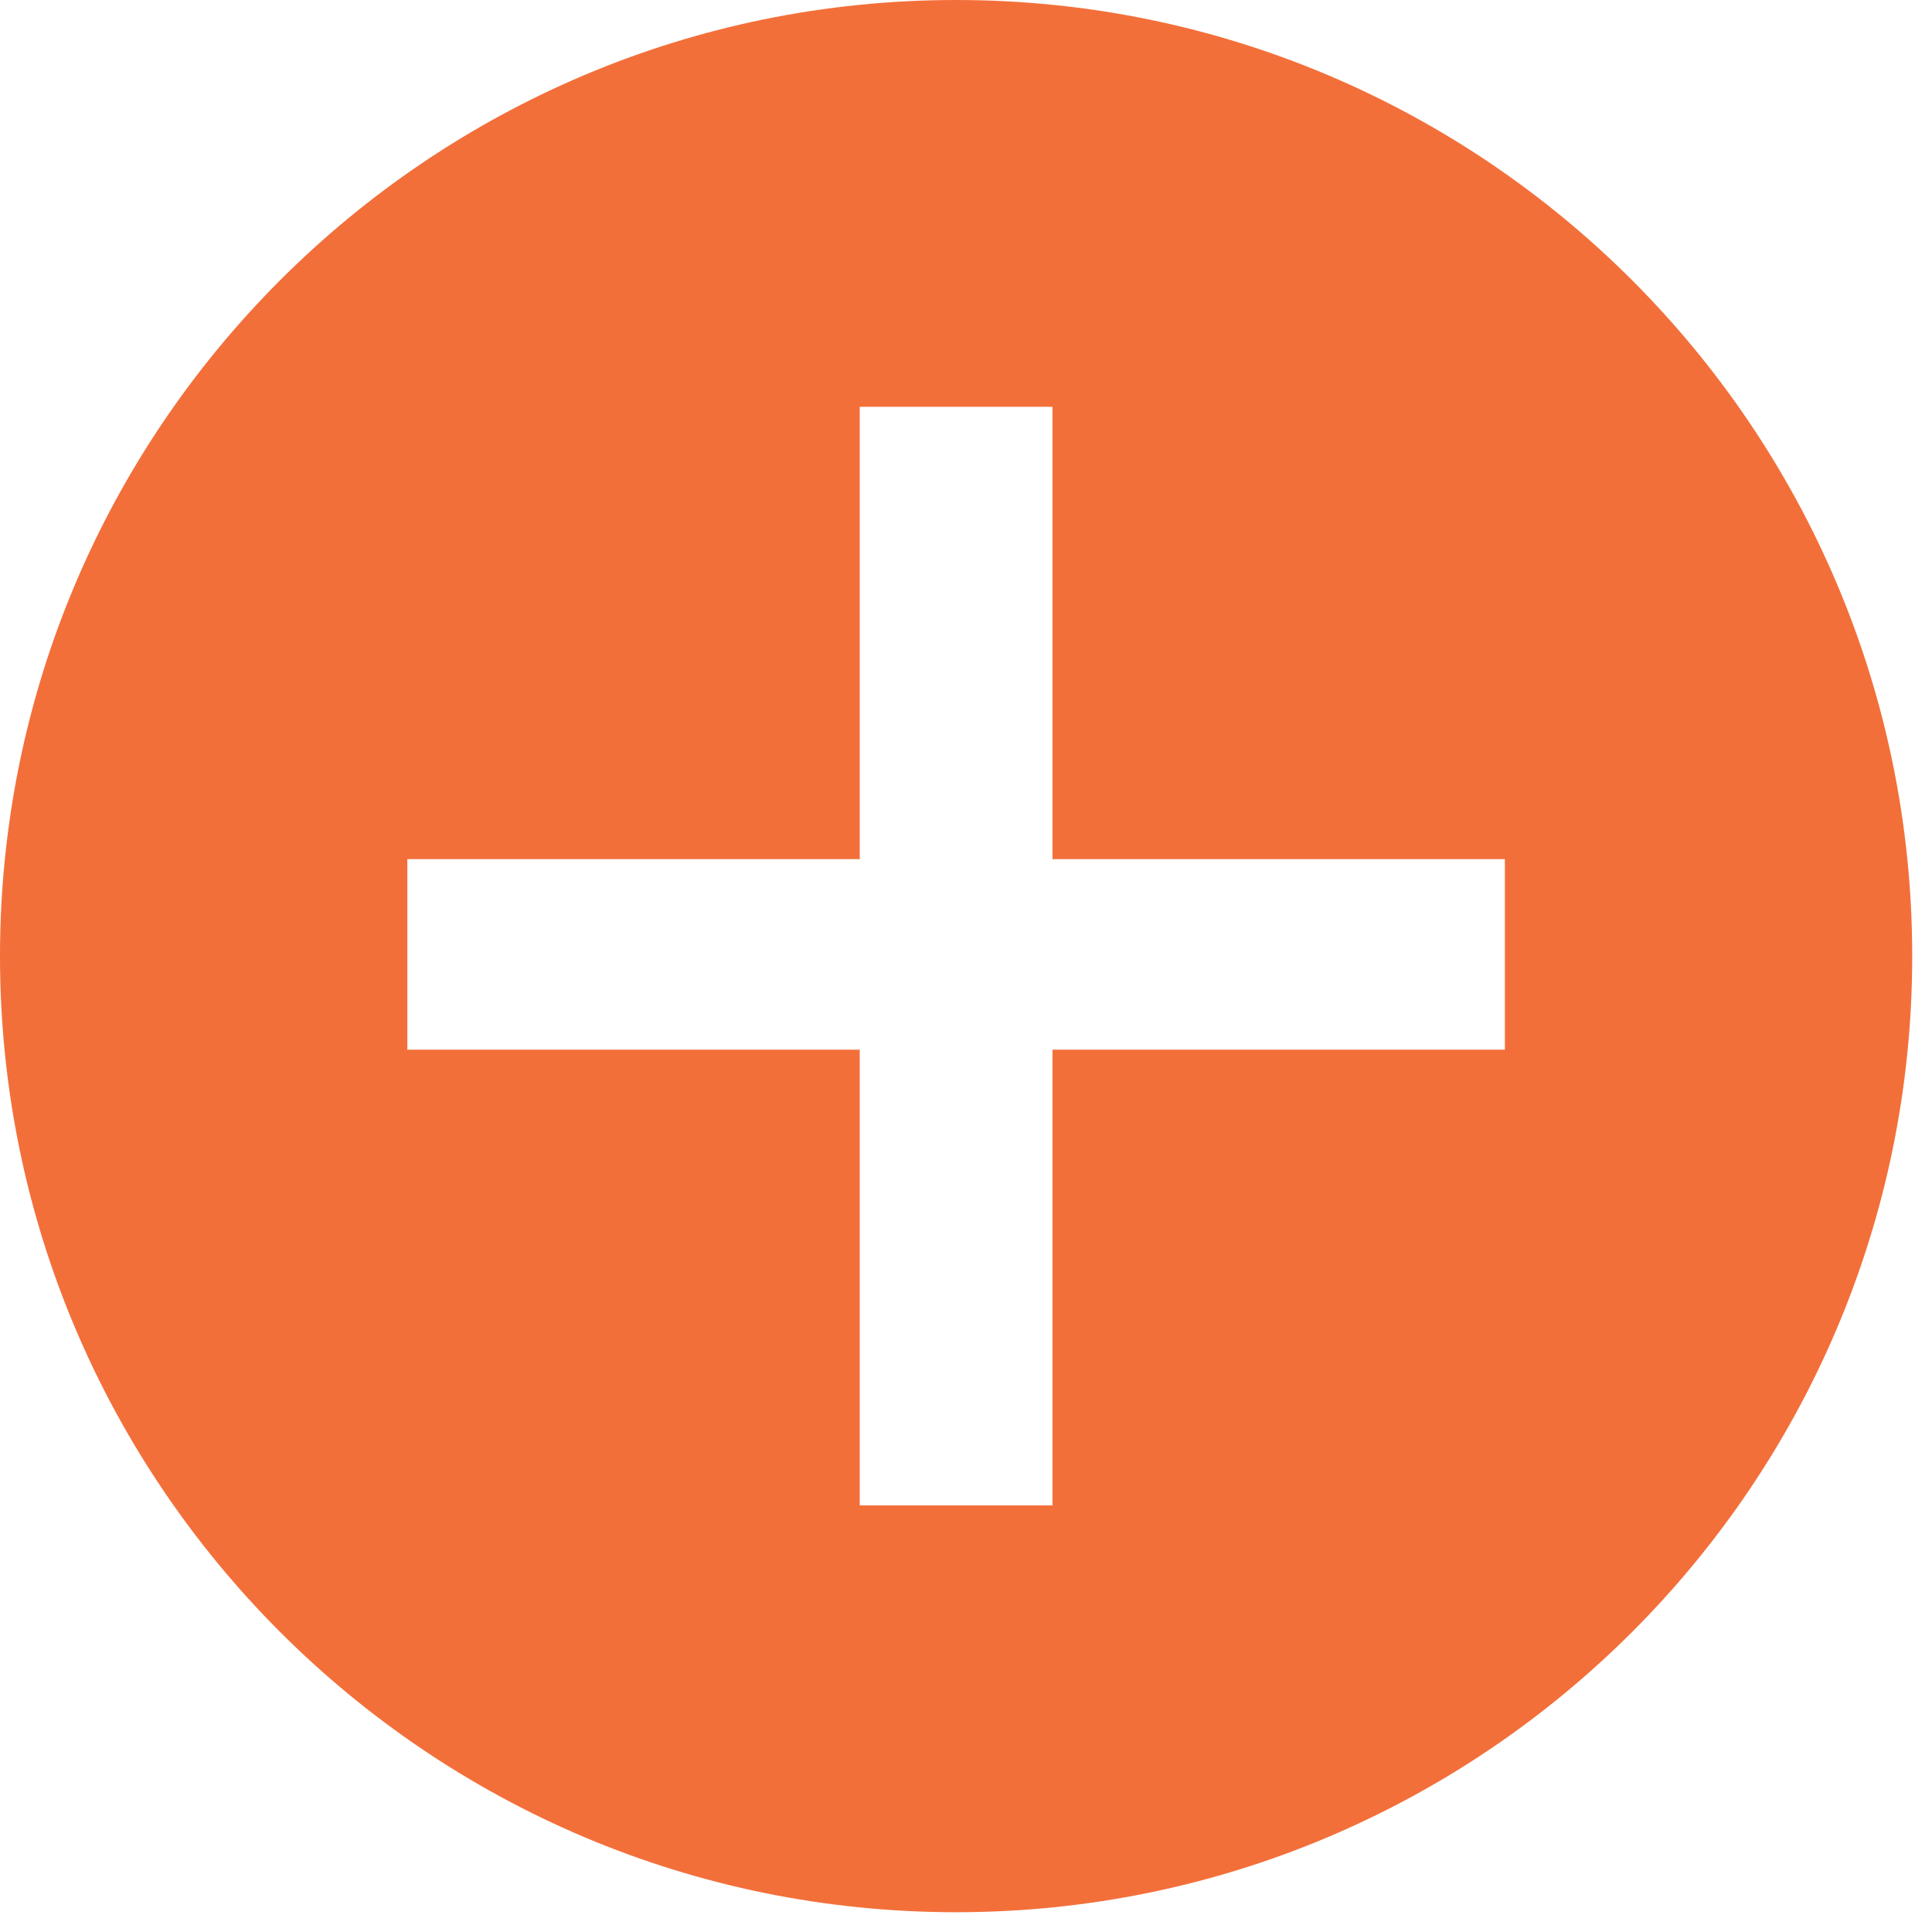
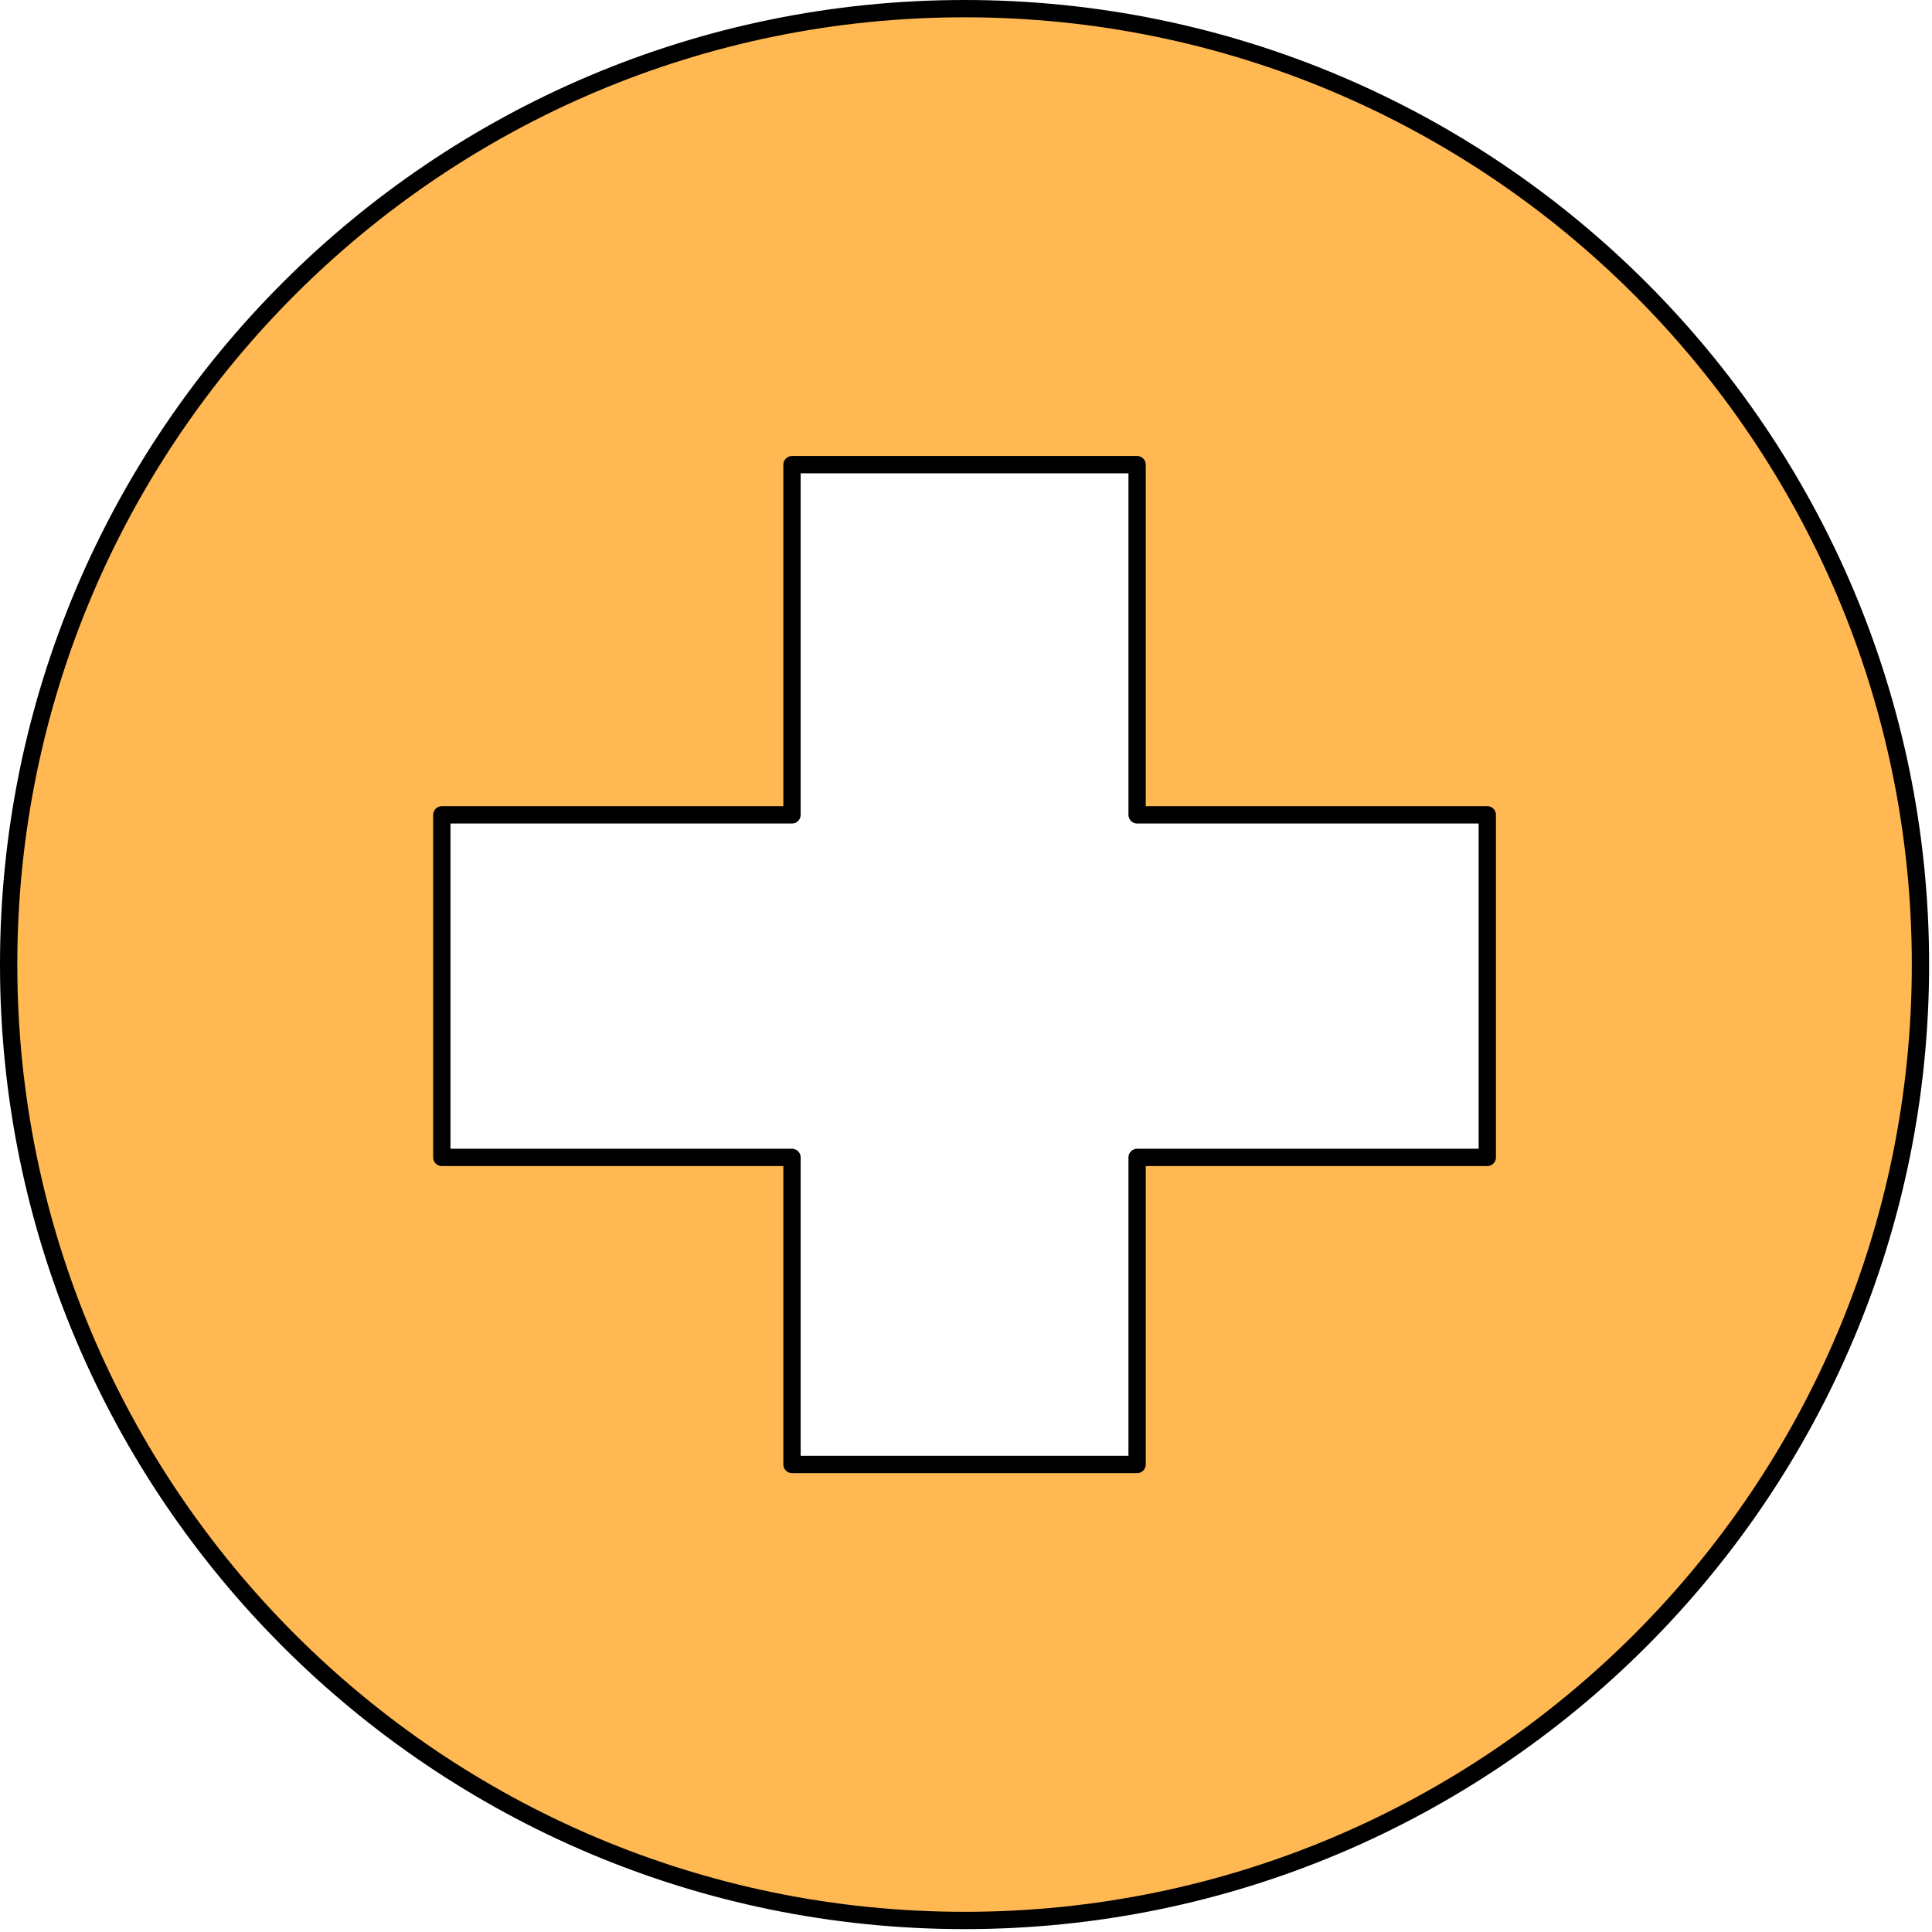
- <svg xmlns="http://www.w3.org/2000/svg" width="100%" height="100%" viewBox="0 0 67 67" version="1.1" xml:space="preserve" style="fill-rule:evenodd;clip-rule:evenodd;stroke-linejoin:round;stroke-miterlimit:2;">
-   <g transform="matrix(1,0,0,1,-16.843,-16.843)">
-     <path d="M50,16.843C68.3,16.843 83.157,31.7 83.157,50C83.157,68.3 68.3,83.157 50,83.157C31.7,83.157 16.843,68.3 16.843,50C16.843,31.7 31.7,16.843 50,16.843ZM46.658,69.05L53.342,69.05L53.342,53.244L69.031,53.244L69.031,46.638L53.342,46.638L53.342,30.95L46.658,30.95L46.658,46.638L30.969,46.638L30.969,53.244L46.658,53.244L46.658,69.05Z" style="fill:rgb(243,111,58);" />
+ <svg xmlns="http://www.w3.org/2000/svg" width="100%" height="100%" viewBox="0 0 67 67" version="1.1" xml:space="preserve" style="fill-rule:evenodd;clip-rule:evenodd;stroke-linecap:round;stroke-linejoin:round;stroke-miterlimit:1.5;">
+   <g transform="matrix(1,0,0,1,-16.55,-16.55)">
+     <path d="M50,16.85C68.296,16.85 83.15,31.704 83.15,50C83.15,68.296 68.296,83.15 50,83.15C31.704,83.15 16.85,68.296 16.85,50C16.85,31.704 31.704,16.85 50,16.85ZM31.872,44.808L31.872,56.688L44.016,56.688L44.016,67.336L55.984,67.336L55.984,56.688L68.128,56.688L68.128,44.808L55.984,44.808L55.984,32.664L44.016,32.664L44.016,44.808L31.872,44.808Z" style="fill:rgb(255,184,82);stroke:black;stroke-width:0.6px;" />
  </g>
</svg>
